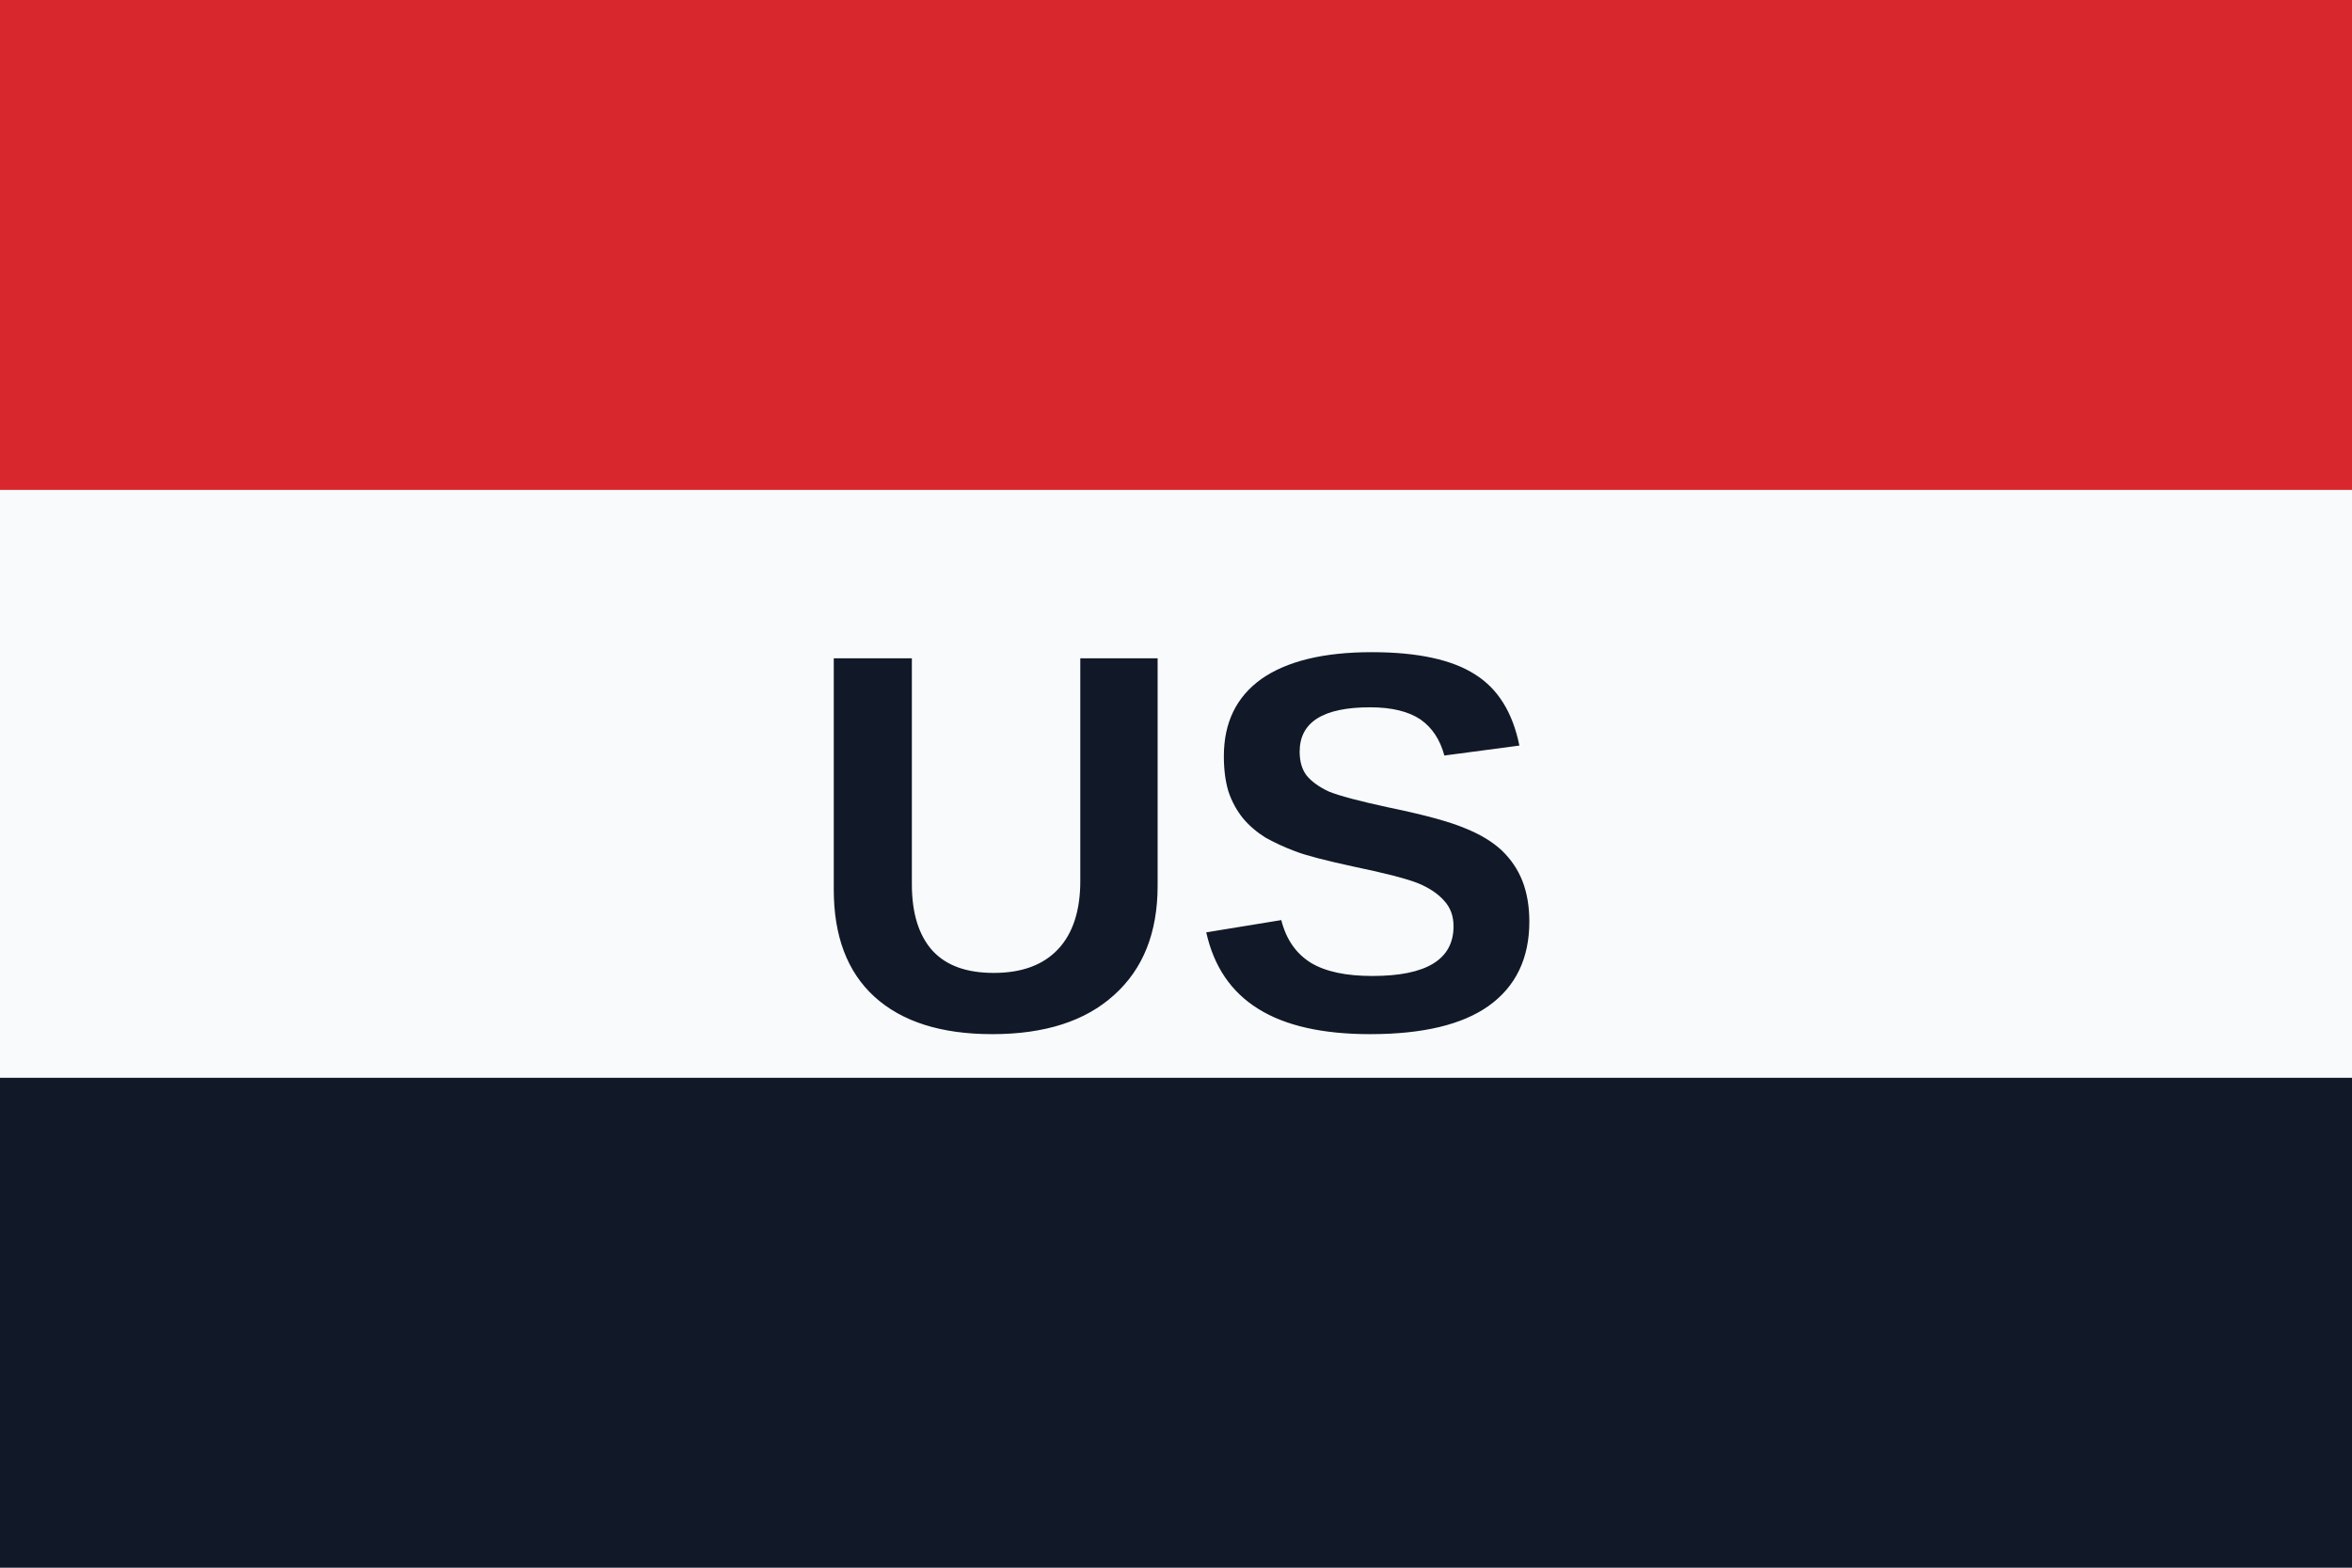
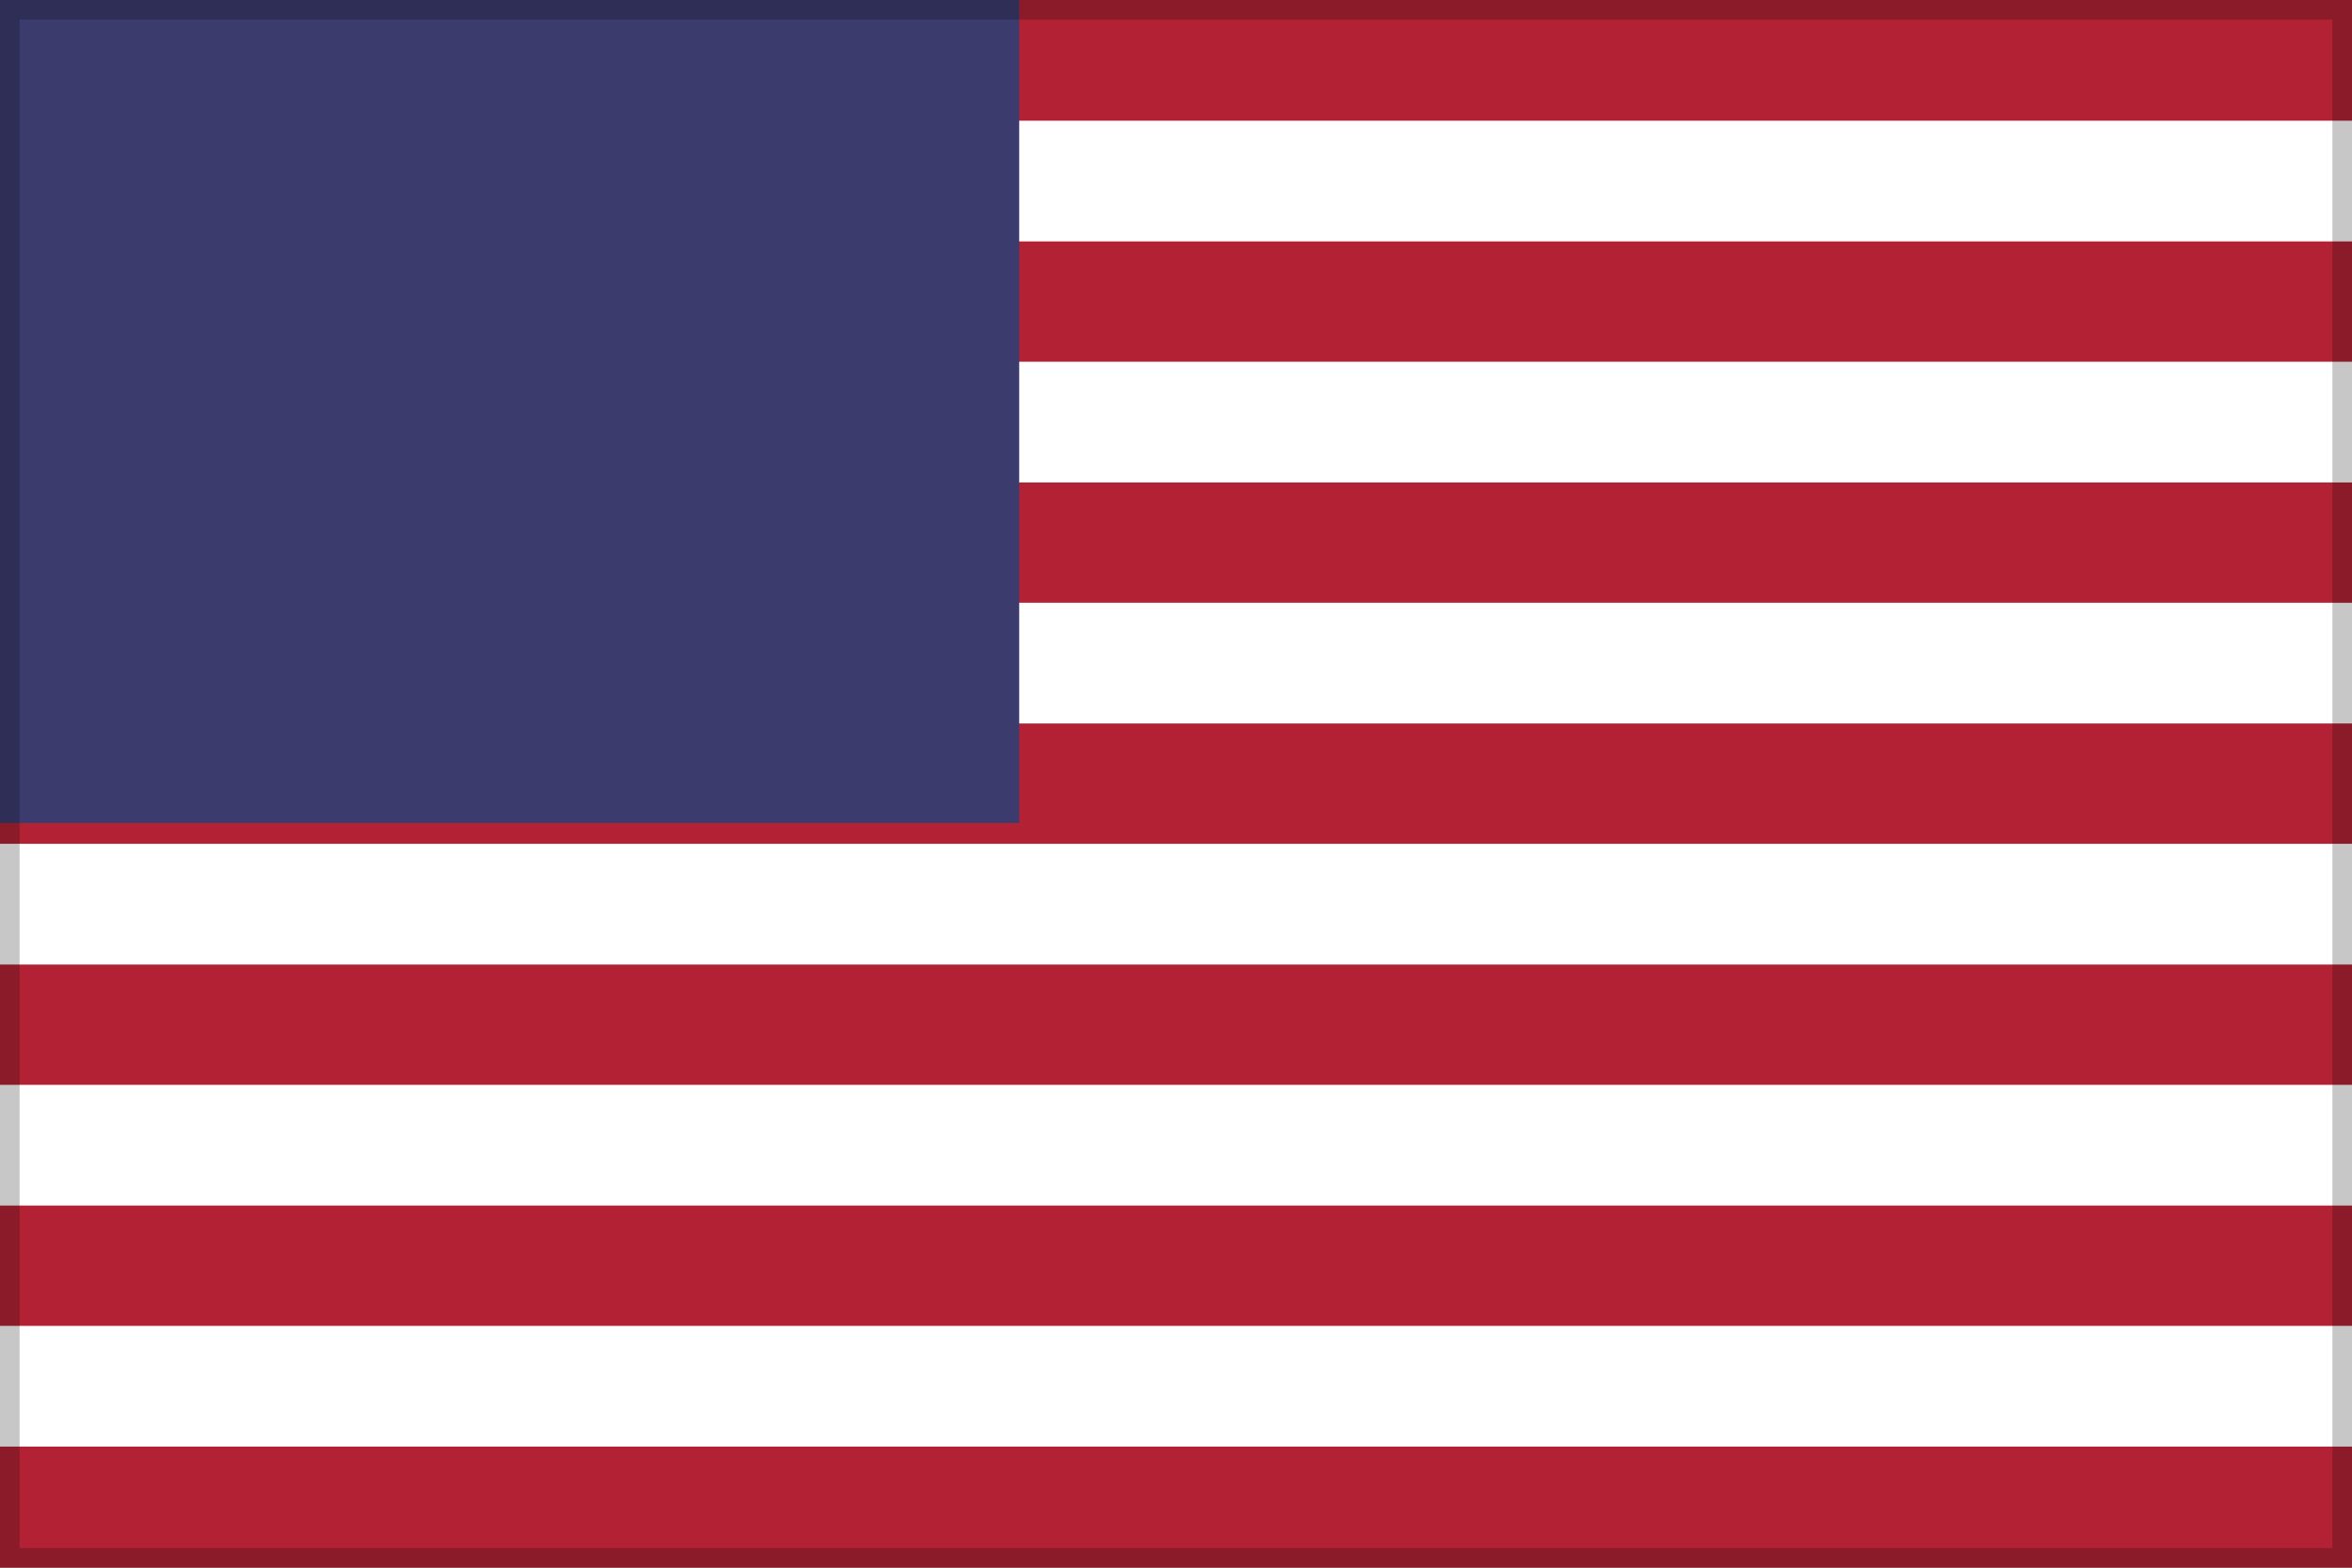
- <svg xmlns="http://www.w3.org/2000/svg" viewBox="0 0 48 32">
-   <rect width="48" height="32" rx="4" fill="#f8fafc" />
-   <rect y="0" width="48" height="10" fill="#d9272e" />
-   <rect y="22" width="48" height="10" fill="#111827" />
-   <text x="24" y="21" font-family="Arial" font-size="11" font-weight="700" text-anchor="middle" fill="#111827">US</text>
+ <svg xmlns="http://www.w3.org/2000/svg" viewBox="0 0 60 40">
+   <rect width="60" height="40" fill="#b22234" />
+   <g fill="#fff">
+     <rect y="3.08" width="60" height="3.08" />
+     <rect y="9.23" width="60" height="3.08" />
+     <rect y="15.38" width="60" height="3.08" />
+     <rect y="21.53" width="60" height="3.08" />
+     <rect y="27.68" width="60" height="3.08" />
+     <rect y="33.83" width="60" height="3.08" />
+   </g>
+   <rect width="26" height="21" fill="#3c3b6e" />
+   <rect width="60" height="40" fill="none" stroke="rgba(0,0,0,.22)" />
</svg>
